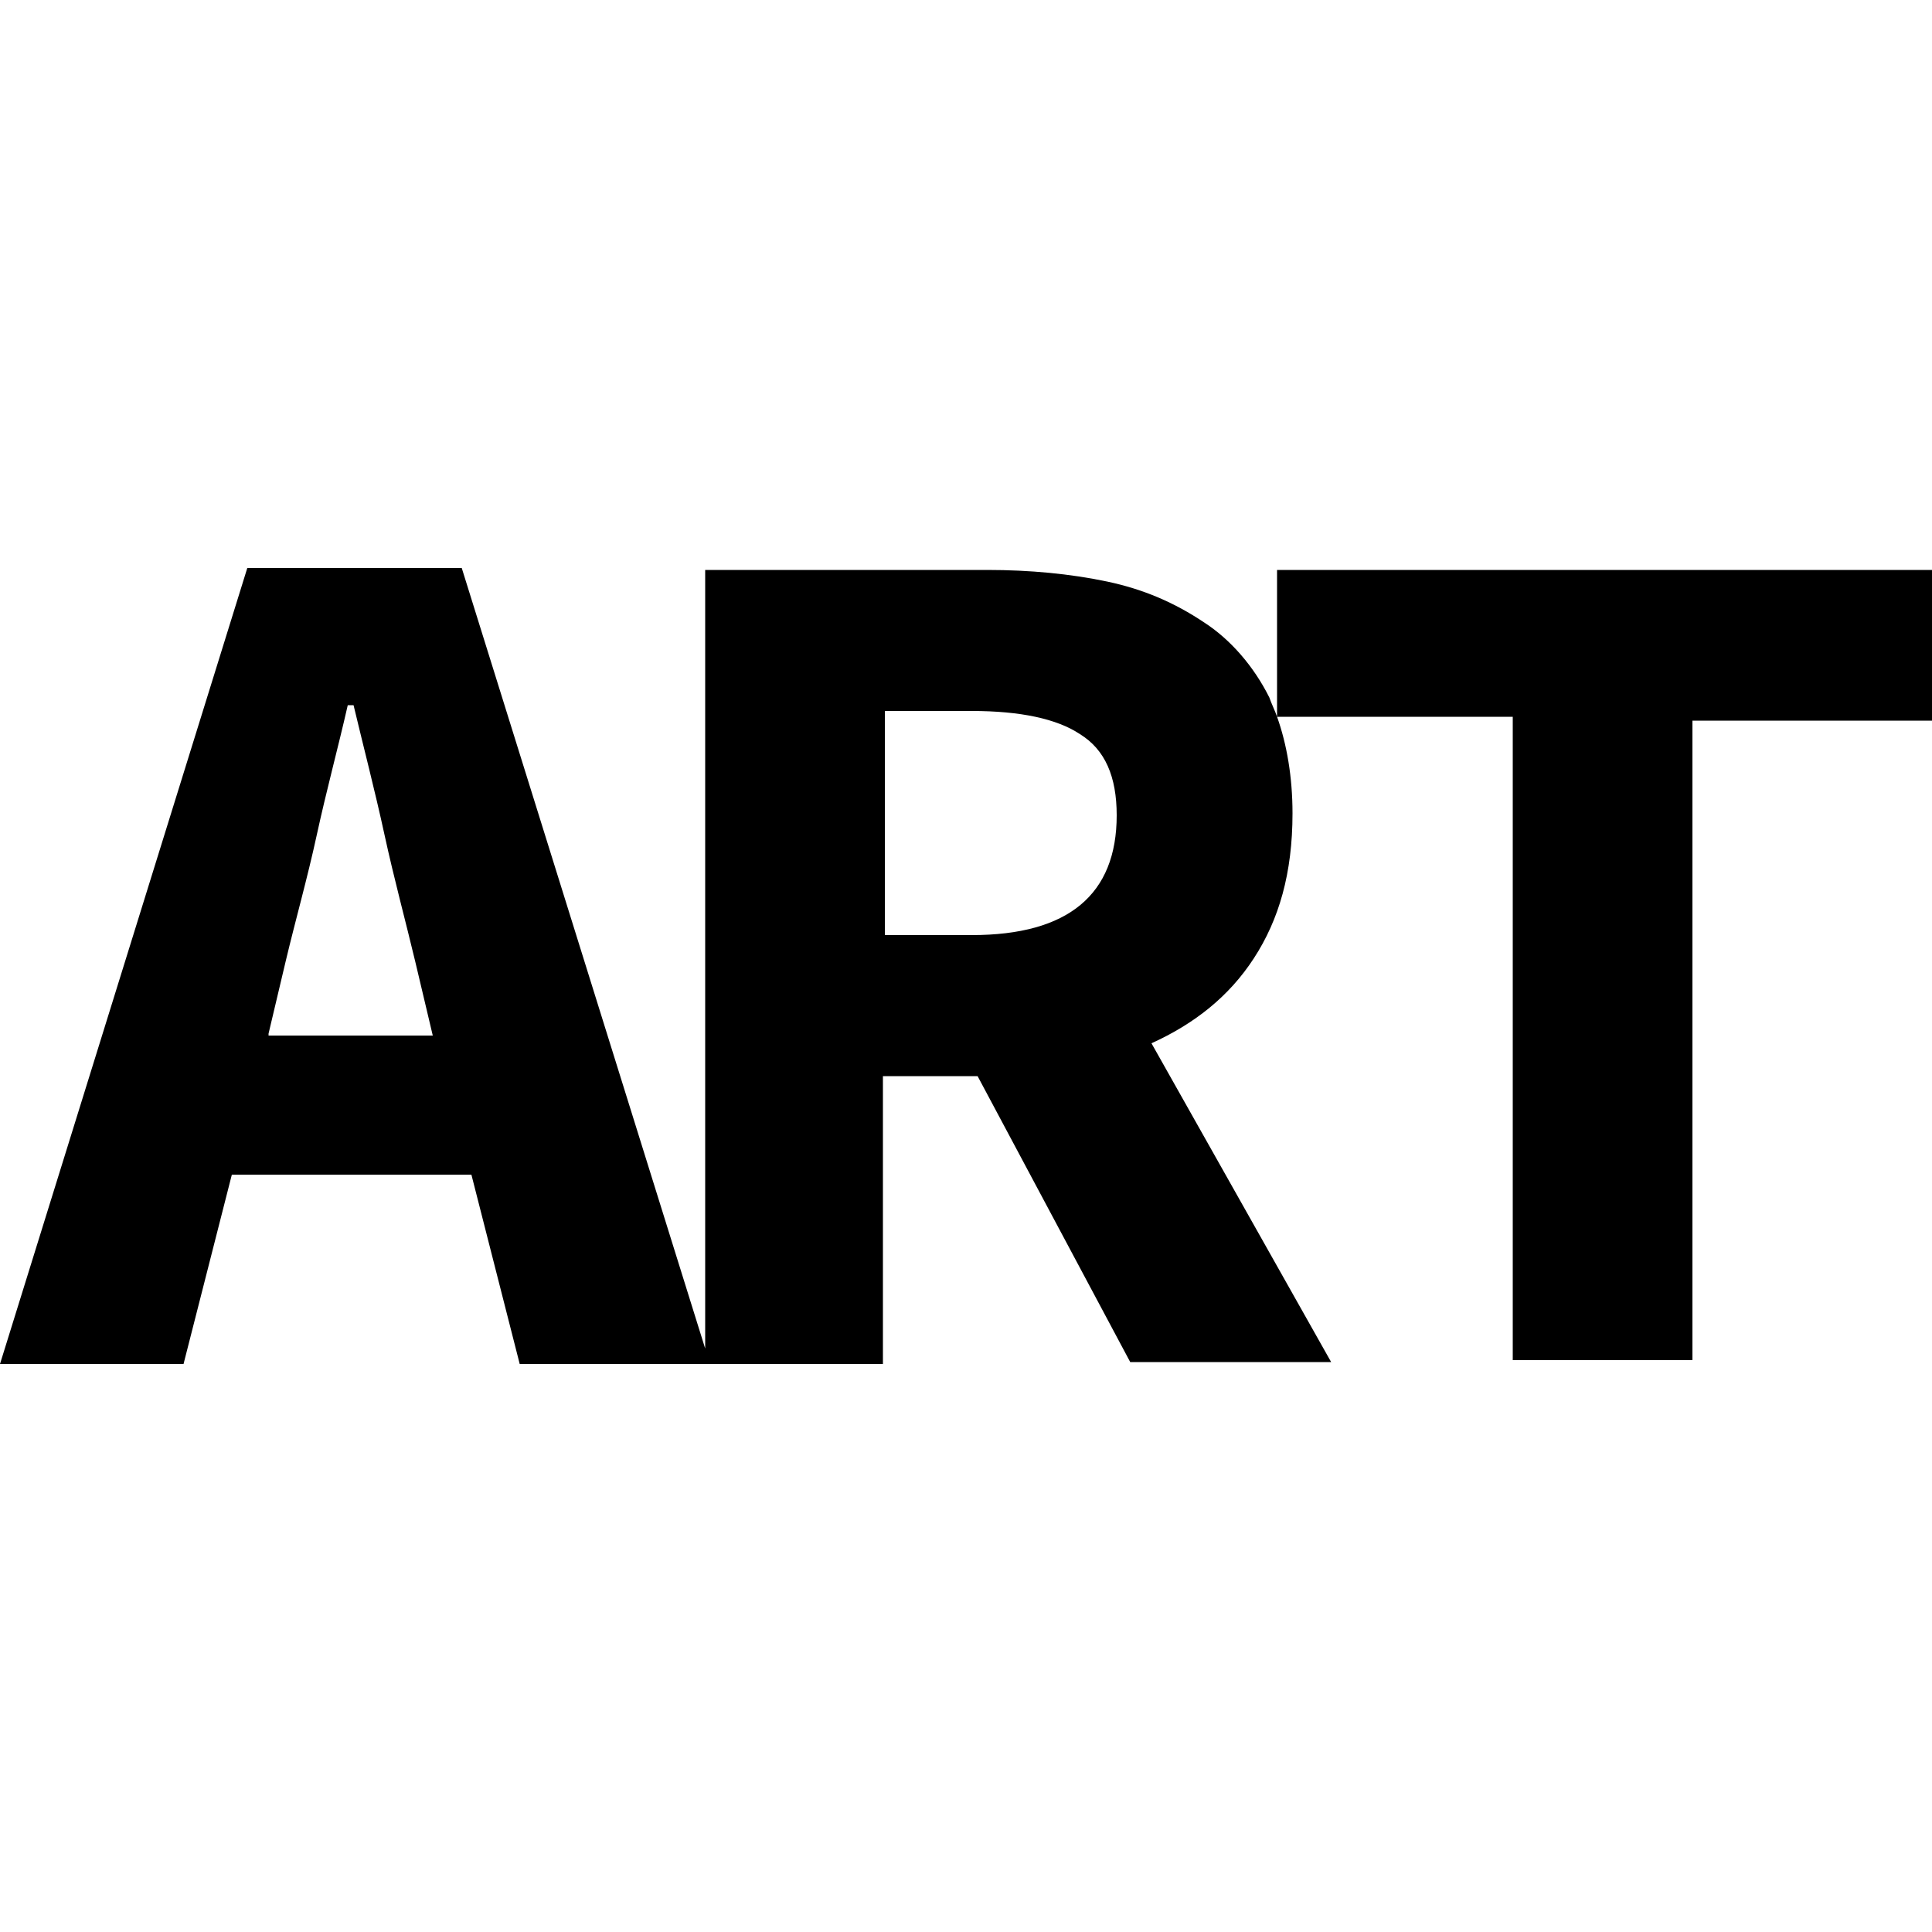
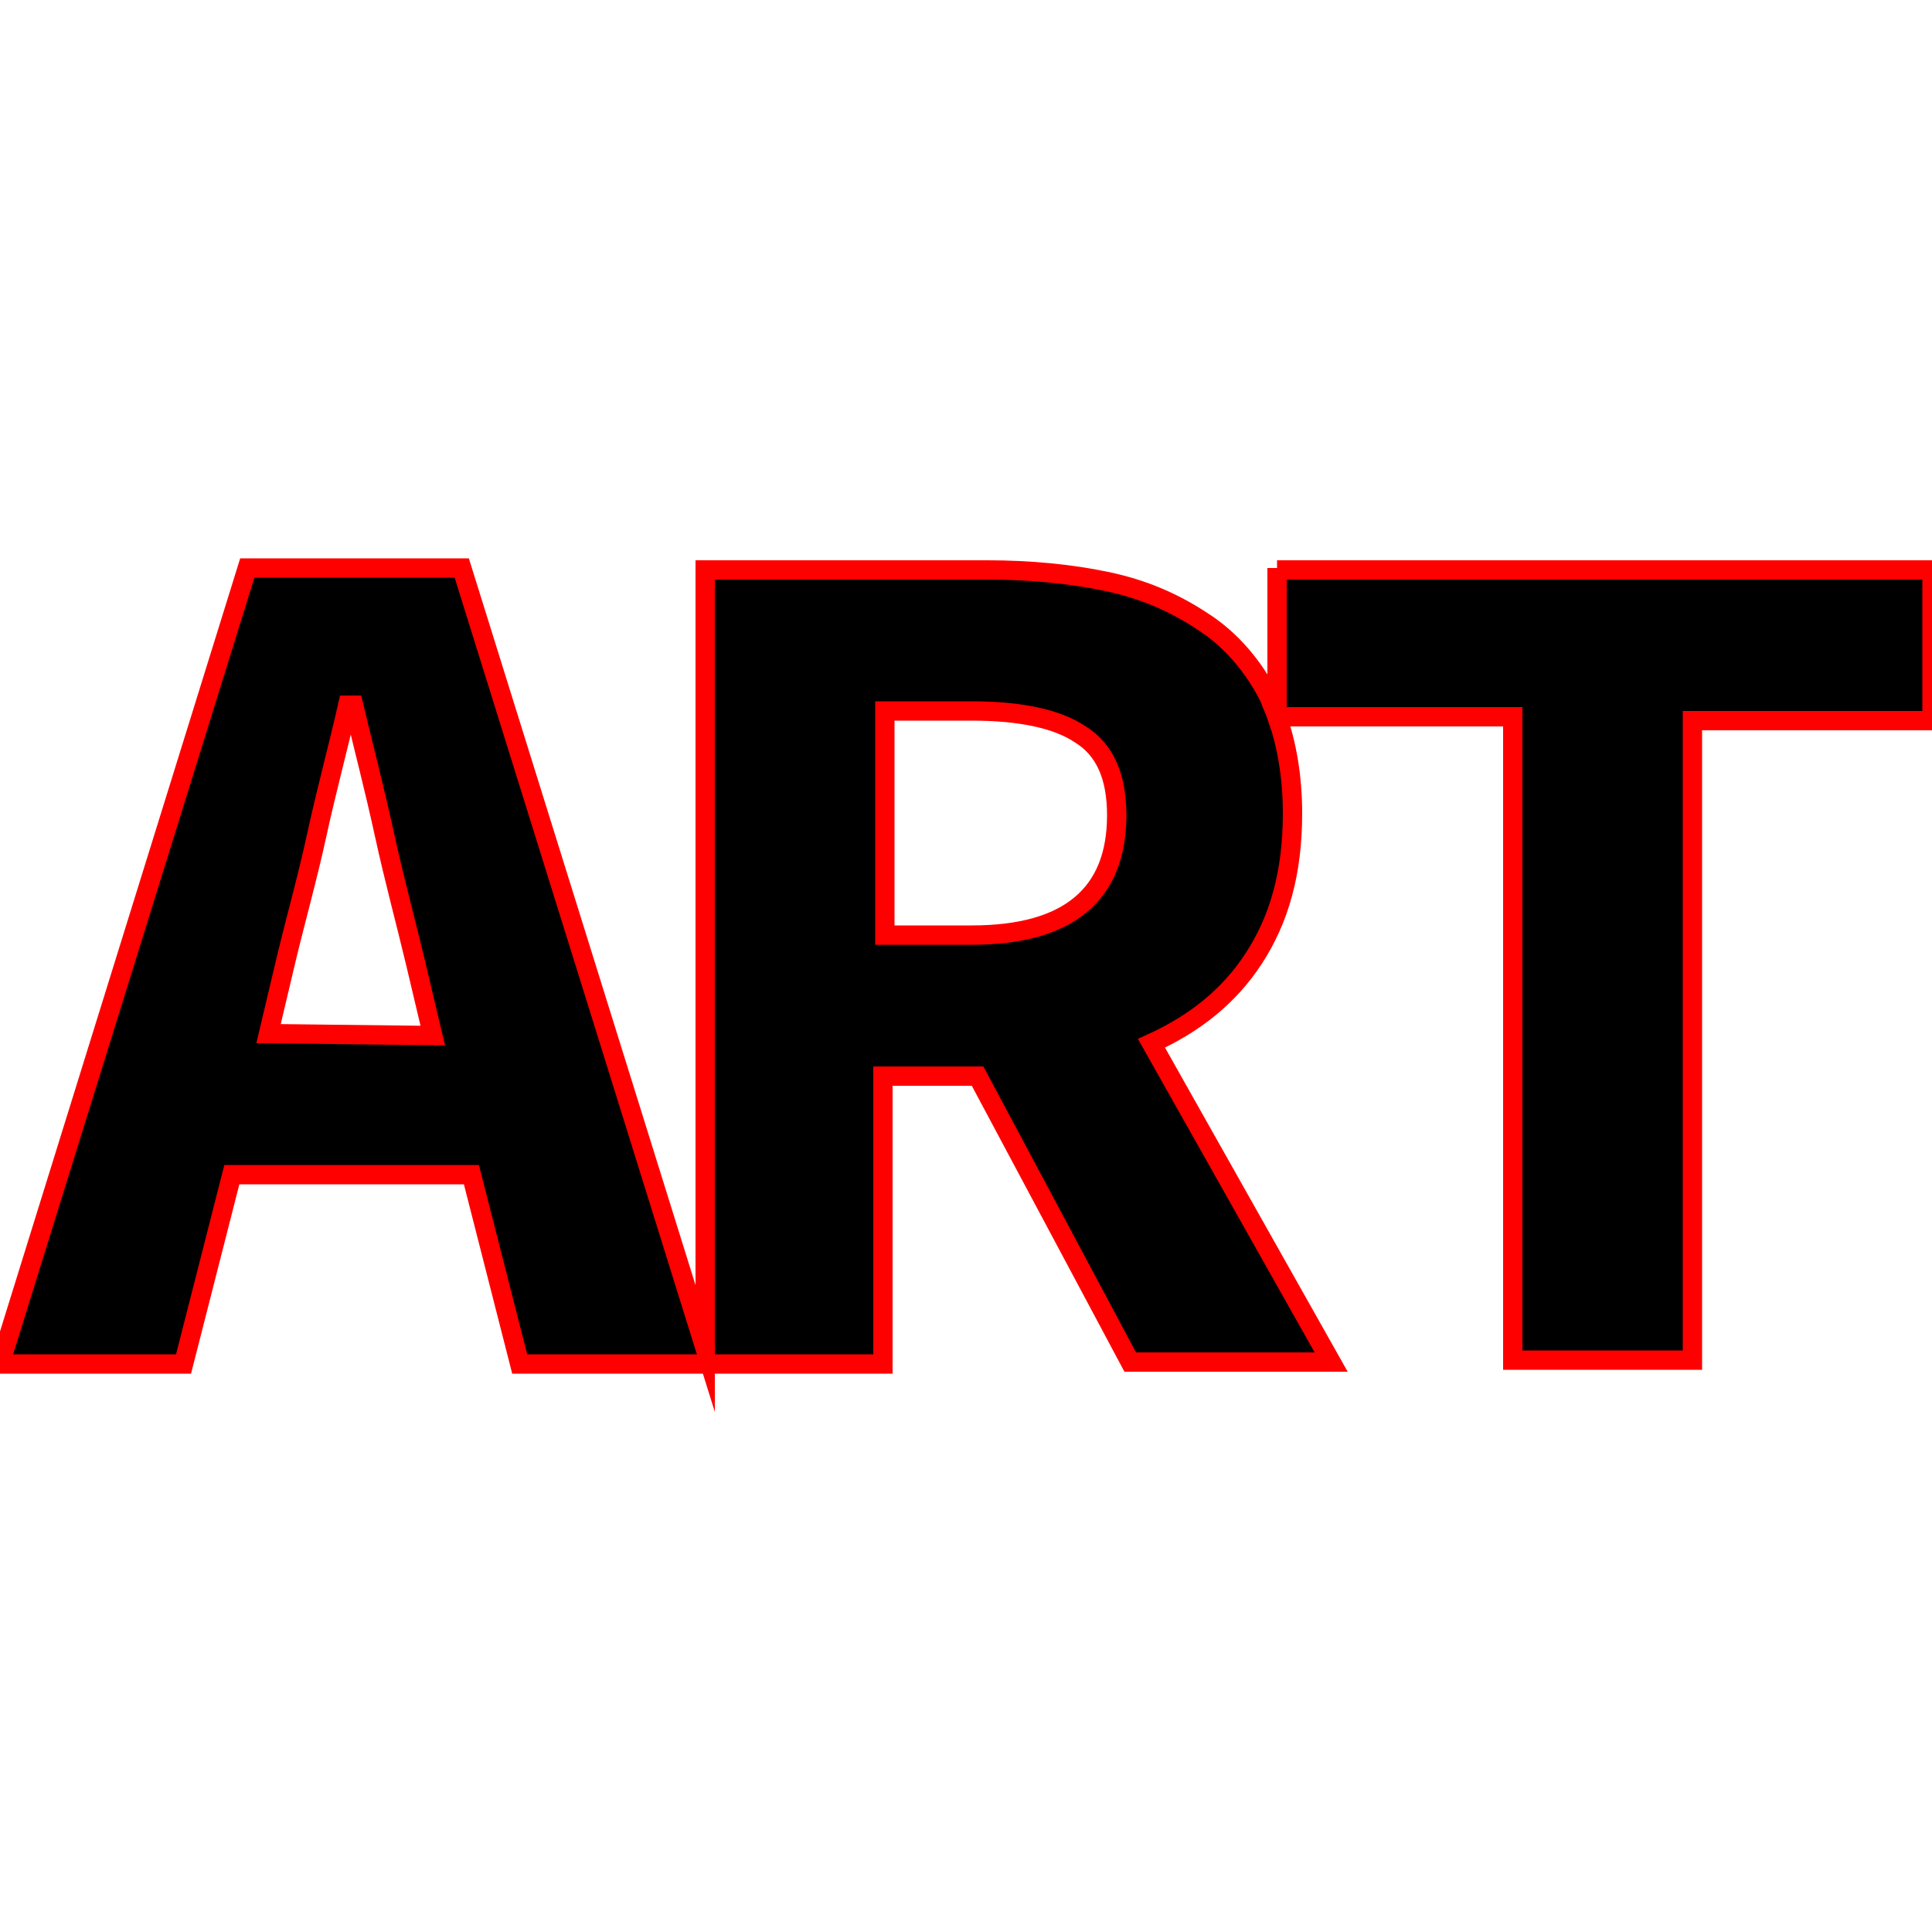
<svg xmlns="http://www.w3.org/2000/svg" version="1.1" id="Camada_1" x="0px" y="0px" viewBox="0 0 100 100" style="enable-background:new 0 0 100 100;" xml:space="preserve">
-   <path id="XMLID_1_" d="M66.1,29.4v7.7c-0.1-0.3-0.3-0.7-0.4-1c-0.8-1.6-2-3-3.4-3.9c-1.5-1-3.1-1.7-5-2.1c-1.9-0.4-4-0.6-6.2-0.6  H36.5v40.3L23.9,29.4H12.8L0,70.6h9.5l2.5-9.8h12.4l2.5,9.8h9.6h0.2h9V55.7h4.9l7.9,14.8h10.4l-9.3-16.5c2.2-1,4-2.4,5.3-4.4  c1.3-2,2-4.4,2-7.5c0-1.9-0.3-3.6-0.8-5h12.2v33.3h9.3V37.3H100v-7.8H66.1z M13.9,53.5l0.9-3.8c0.5-2.1,1.1-4.2,1.6-6.5  c0.5-2.3,1.1-4.5,1.6-6.7h0.3c0.5,2.1,1.1,4.4,1.6,6.7c0.5,2.3,1.1,4.5,1.6,6.6l0.9,3.8H13.9z M50.3,48.4h-4.5V36.8h4.5  c2.5,0,4.4,0.4,5.6,1.2c1.3,0.8,1.9,2.2,1.9,4.2C57.8,46.3,55.3,48.4,50.3,48.4z" />
+   <style type="text/css">
+ 	.st0{stroke:#FF0000;stroke-miterlimit:10;}
+ </style>
+   <path id="XMLID_1_" class="st0" d="M66.1,29.4v7.7c-0.1-0.3-0.3-0.7-0.4-1c-0.8-1.6-2-3-3.4-3.9c-1.5-1-3.1-1.7-5-2.1  s-4-0.6-6.2-0.6H36.5v40.3L23.9,29.4H12.8L0,70.6h9.5l2.5-9.8h12.4l2.5,9.8h9.6h0.2h9V55.7h4.9l7.9,14.8h10.4L59.6,54  c2.2-1,4-2.4,5.3-4.4c1.3-2,2-4.4,2-7.5c0-1.9-0.3-3.6-0.8-5h12.2v33.3h9.3V37.3H100v-7.8H66.1V29.4z M13.9,53.5l0.9-3.8  c0.5-2.1,1.1-4.2,1.6-6.5s1.1-4.5,1.6-6.7h0.3c0.5,2.1,1.1,4.4,1.6,6.7s1.1,4.5,1.6,6.6l0.9,3.8L13.9,53.5L13.9,53.5z M50.3,48.4  h-4.5V36.8h4.5c2.5,0,4.4,0.4,5.6,1.2c1.3,0.8,1.9,2.2,1.9,4.2C57.8,46.3,55.3,48.4,50.3,48.4z" />
</svg>
